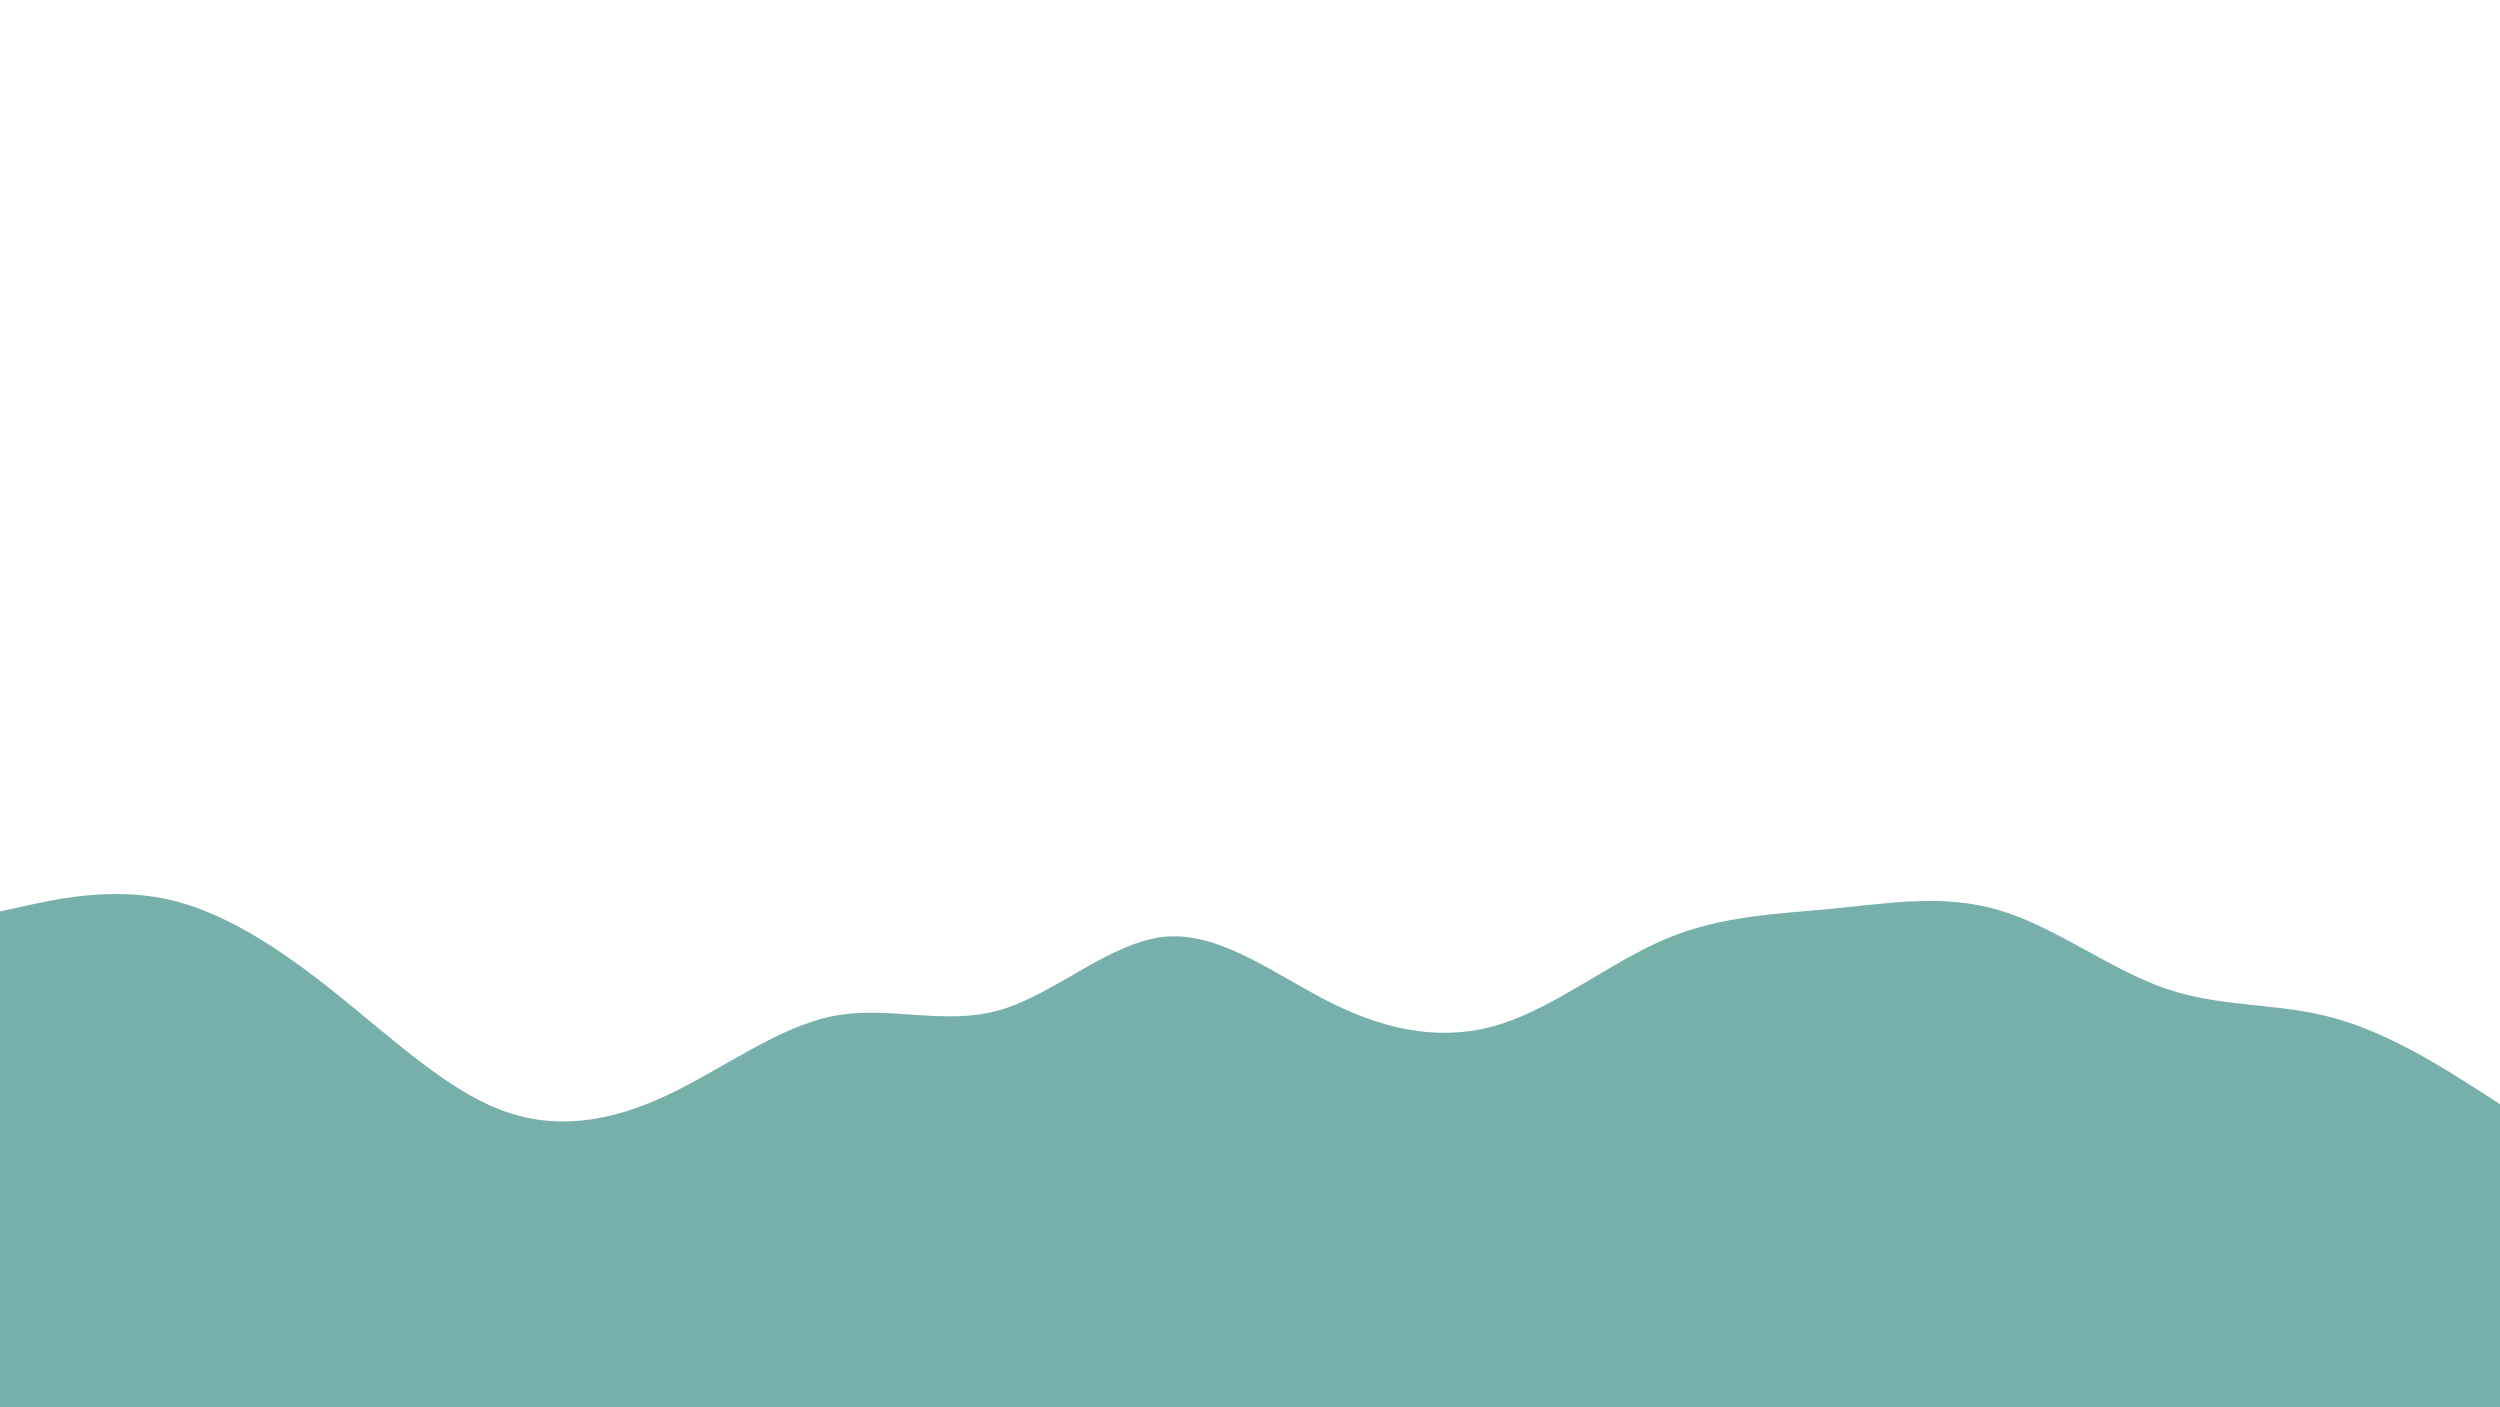
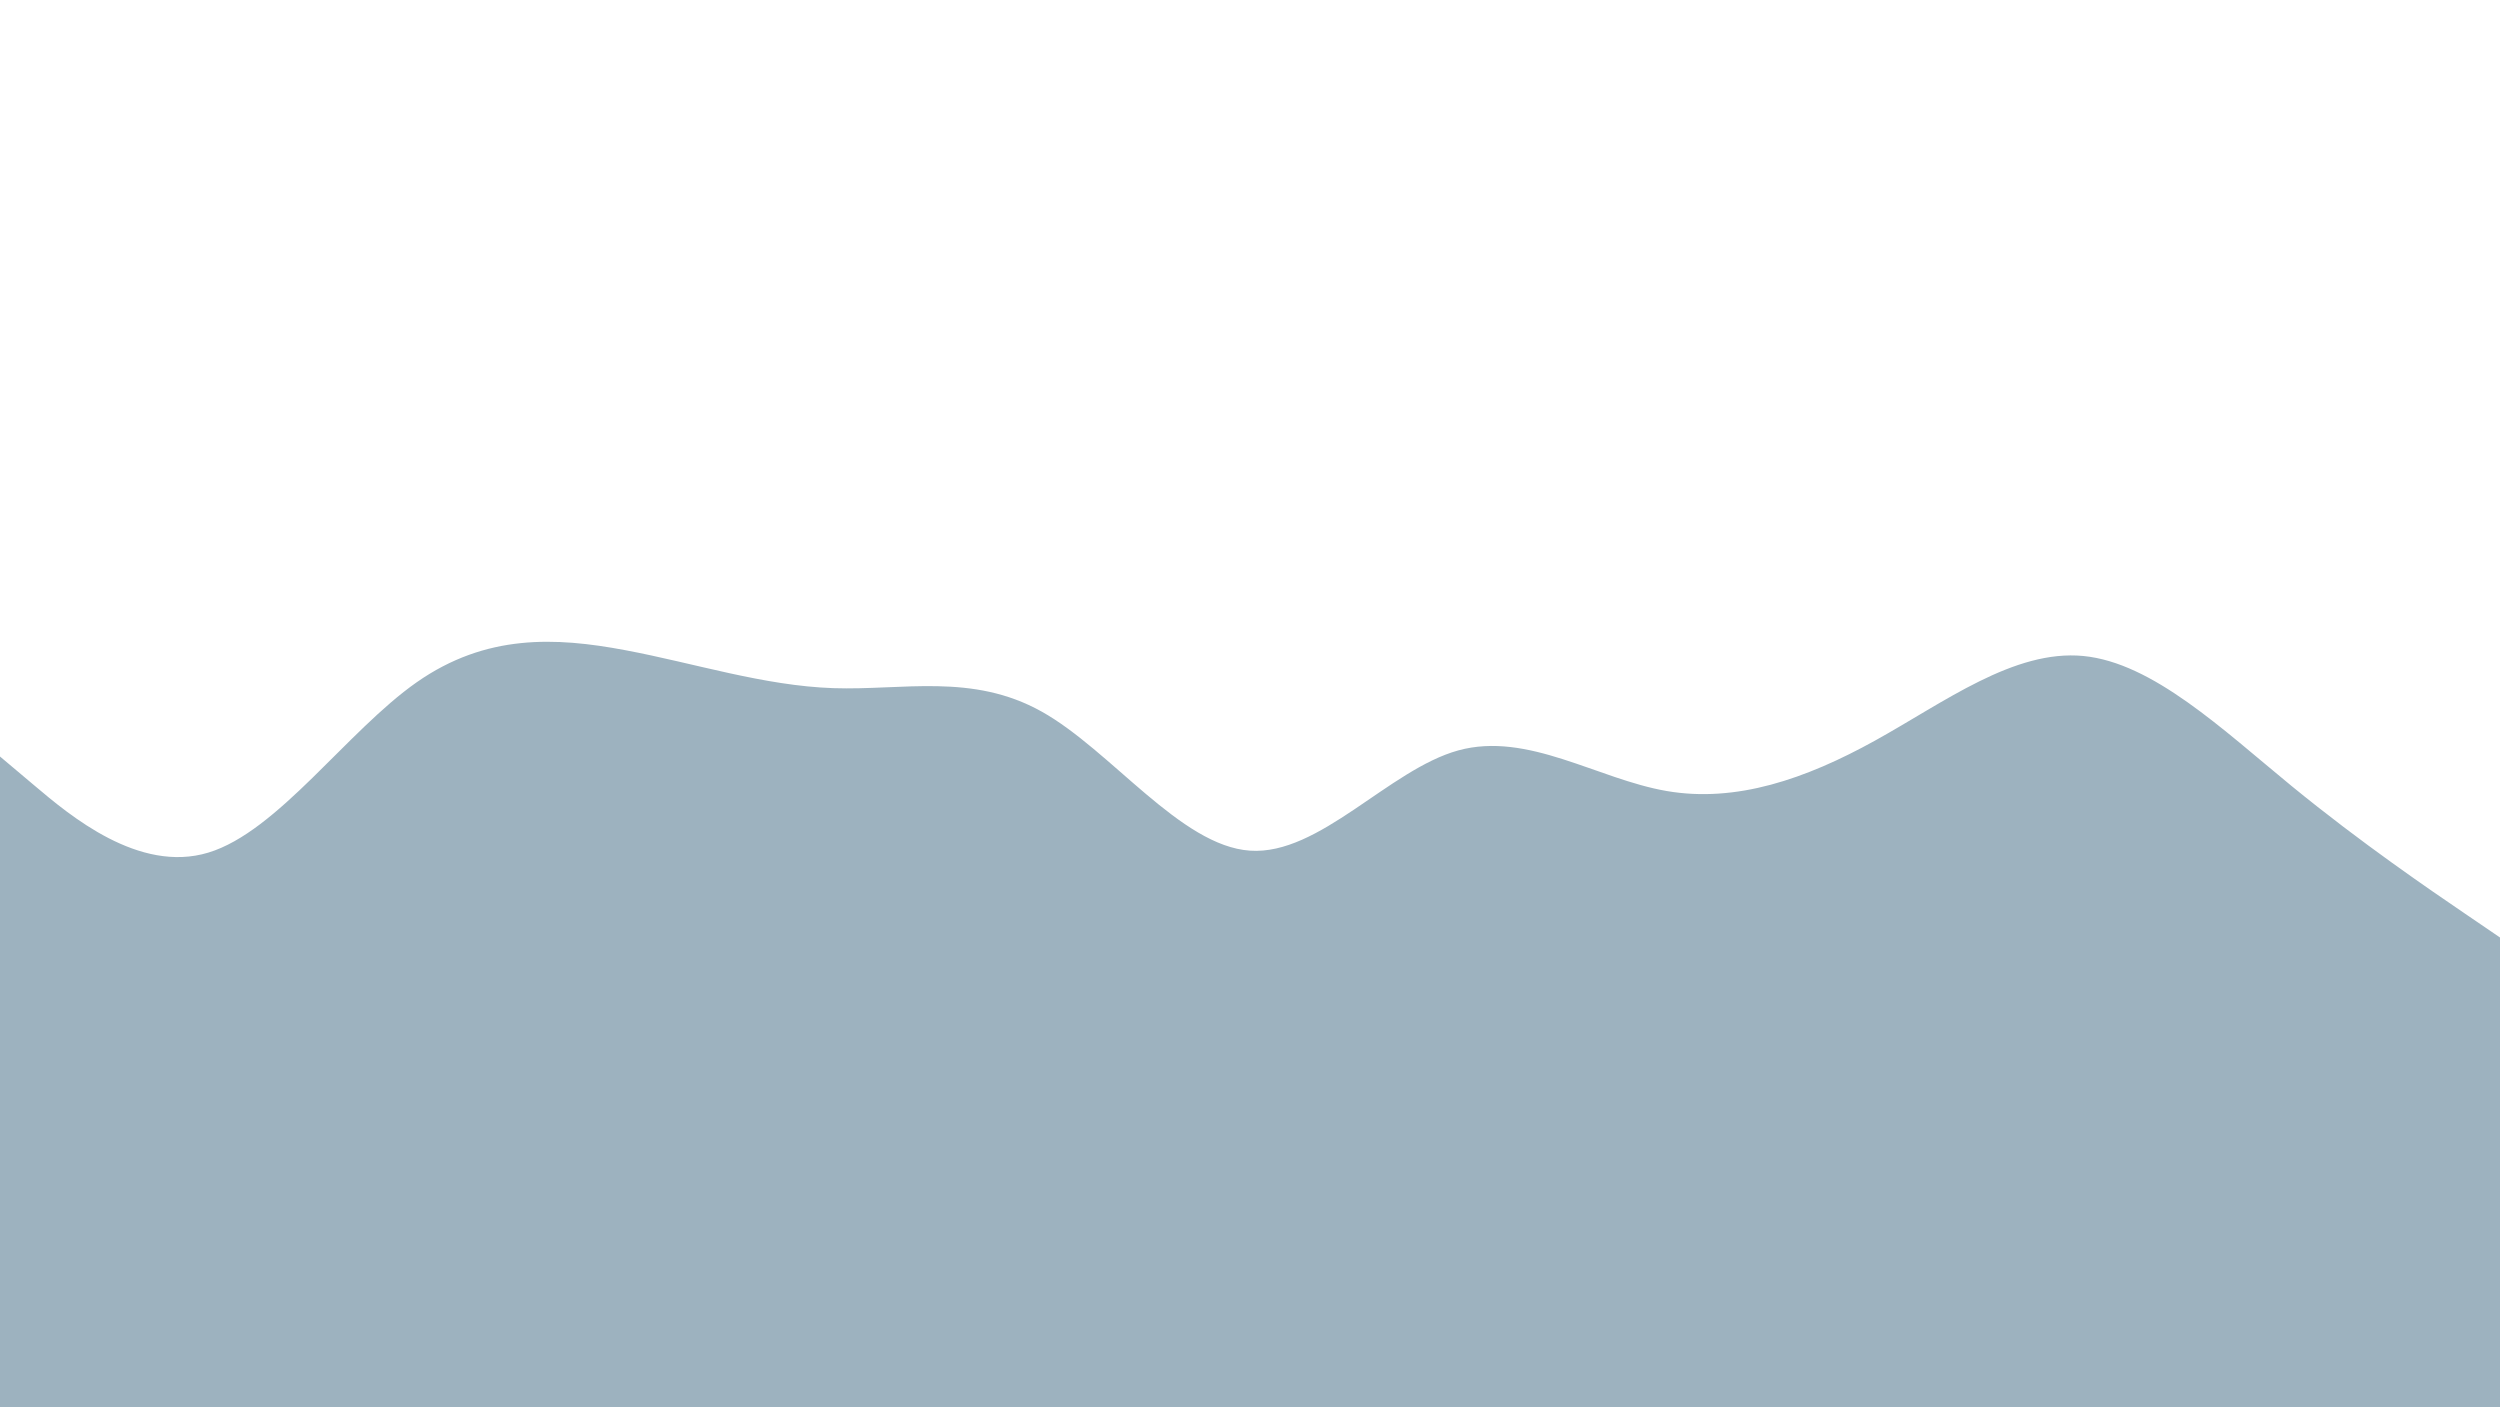
<svg xmlns="http://www.w3.org/2000/svg" id="visual" viewBox="0 0 1920 1080" width="1920" height="1080" version="1.1">
-   <path d="M0 700L21.3 695.3C42.7 690.7 85.3 681.3 128 690.5C170.7  699.7 213.3 727.3 256 761.3C298.7 795.3 341.3 835.7 384 852.2C426.7 868.7 469.3  861.3 512 841.3C554.7 821.3 597.3 788.7 640 780.3C682.7 772 725.3 788 768 775.7C810.7  763.3 853.3 722.7 896 719.3C938.7 716 981.3 750 1024 771C1066.7 792 1109.3 800 1152  786.7C1194.7 773.3 1237.3 738.7 1280 720.8C1322.7 703 1365.3 702 1408 697.8C1450.7 693.7  1493.3 686.3 1536 699.2C1578.7 712 1621.3 745 1664 759.5C1706.7 774 1749.3 770 1792  781.7C1834.7 793.3 1877.3 820.7 1898.7 834.3L1920 848L1920 1081L1898.7 1081C1877.3 1081  1834.7 1081 1792 1081C1749.3 1081 1706.7 1081 1664 1081C1621.3 1081 1578.7 1081 1536  1081C1493.3 1081 1450.7 1081 1408 1081C1365.3 1081 1322.7 1081 1280 1081C1237.3 1081  1194.7 1081 1152 1081C1109.3 1081 1066.7 1081 1024 1081C981.3 1081 938.7 1081 896 1081C853.3  1081 810.7 1081 768 1081C725.3 1081 682.7 1081 640 1081C597.3 1081 554.7 1081 512 1081C469.3  1081 426.7 1081 384 1081C341.3 1081 298.7 1081 256 1081C213.3 1081 170.7 1081 128 1081C85.3  1081 42.7 1081 21.3 1081L0 1081Z" fill="#77B0AA" stroke-linecap="round" stroke-linejoin="miter" />
+   <path d="M0 581L26.7 603.5C53.3 626 106.7 671 160 654.8C213.3 638.7  266.7 561.3 320 524C373.3 486.7 426.7 489.3 480 499.3C533.3 509.3 586.7 526.7 640  528.5C693.3 530.3 746.7 516.7 800 546.5C853.3 576.3 906.7 649.7 960 653.3C1013.3 657  1066.7 591 1120 576.3C1173.3 561.7 1226.7 598.3 1280 607.5C1333.3 616.7 1386.7 598.3  1440 568.8C1493.3 539.3 1546.7 498.7 1600 503.8C1653.3 509 1706.7 560 1760 603.7C1813.3  647.3 1866.7 683.7 1893.3 701.8L1920 720L1920 1081L1893.3 1081C1866.7 1081 1813.3 1081  1760 1081C1706.7 1081 1653.3 1081 1600 1081C1546.7 1081 1493.3 1081 1440 1081C1386.7 1081  1333.3 1081 1280 1081C1226.7 1081 1173.3 1081 1120 1081C1066.7 1081 1013.3 1081 960 1081C906.7  1081 853.3 1081 800 1081C746.7 1081 693.3 1081 640 1081C586.7 1081 533.3 1081 480 1081C426.7  1081 373.3 1081 320 1081C266.7 1081 213.3 1081 160 1081C106.7 1081 53.3 1081 26.7 1081L0  1081Z" fill="#9DB2BF" stroke-linecap="round" stroke-linejoin="miter" />
</svg>
